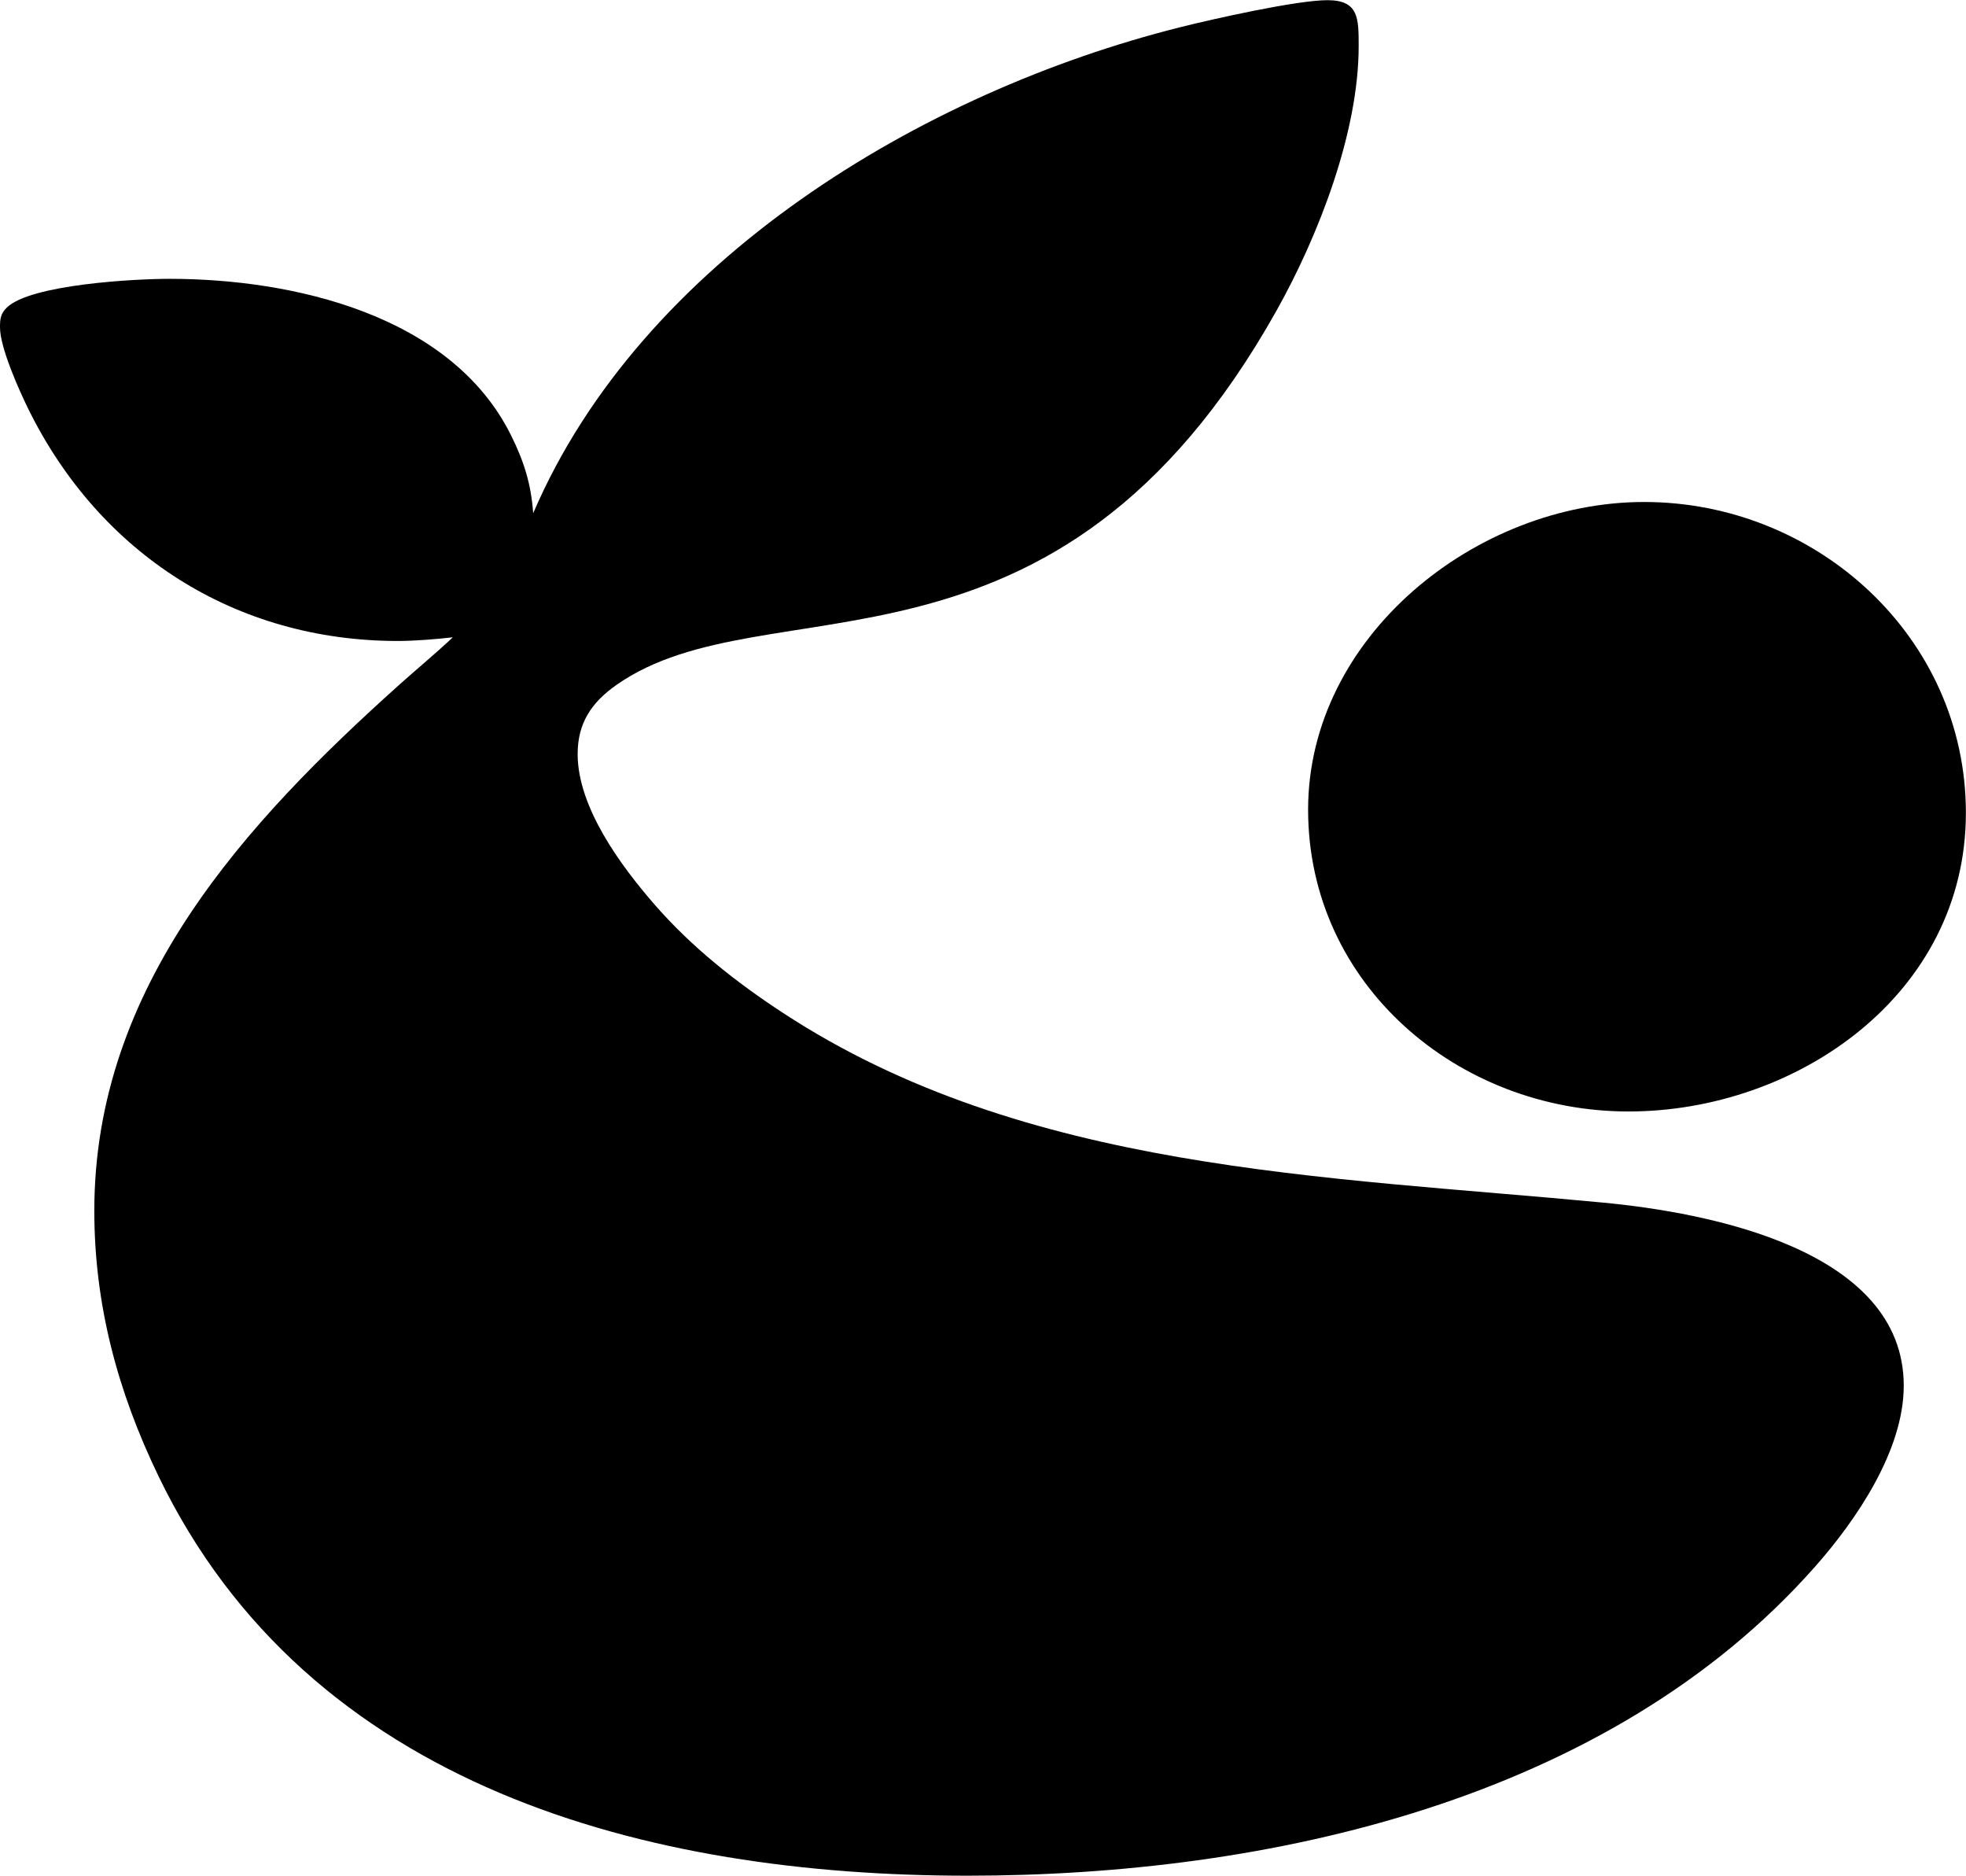
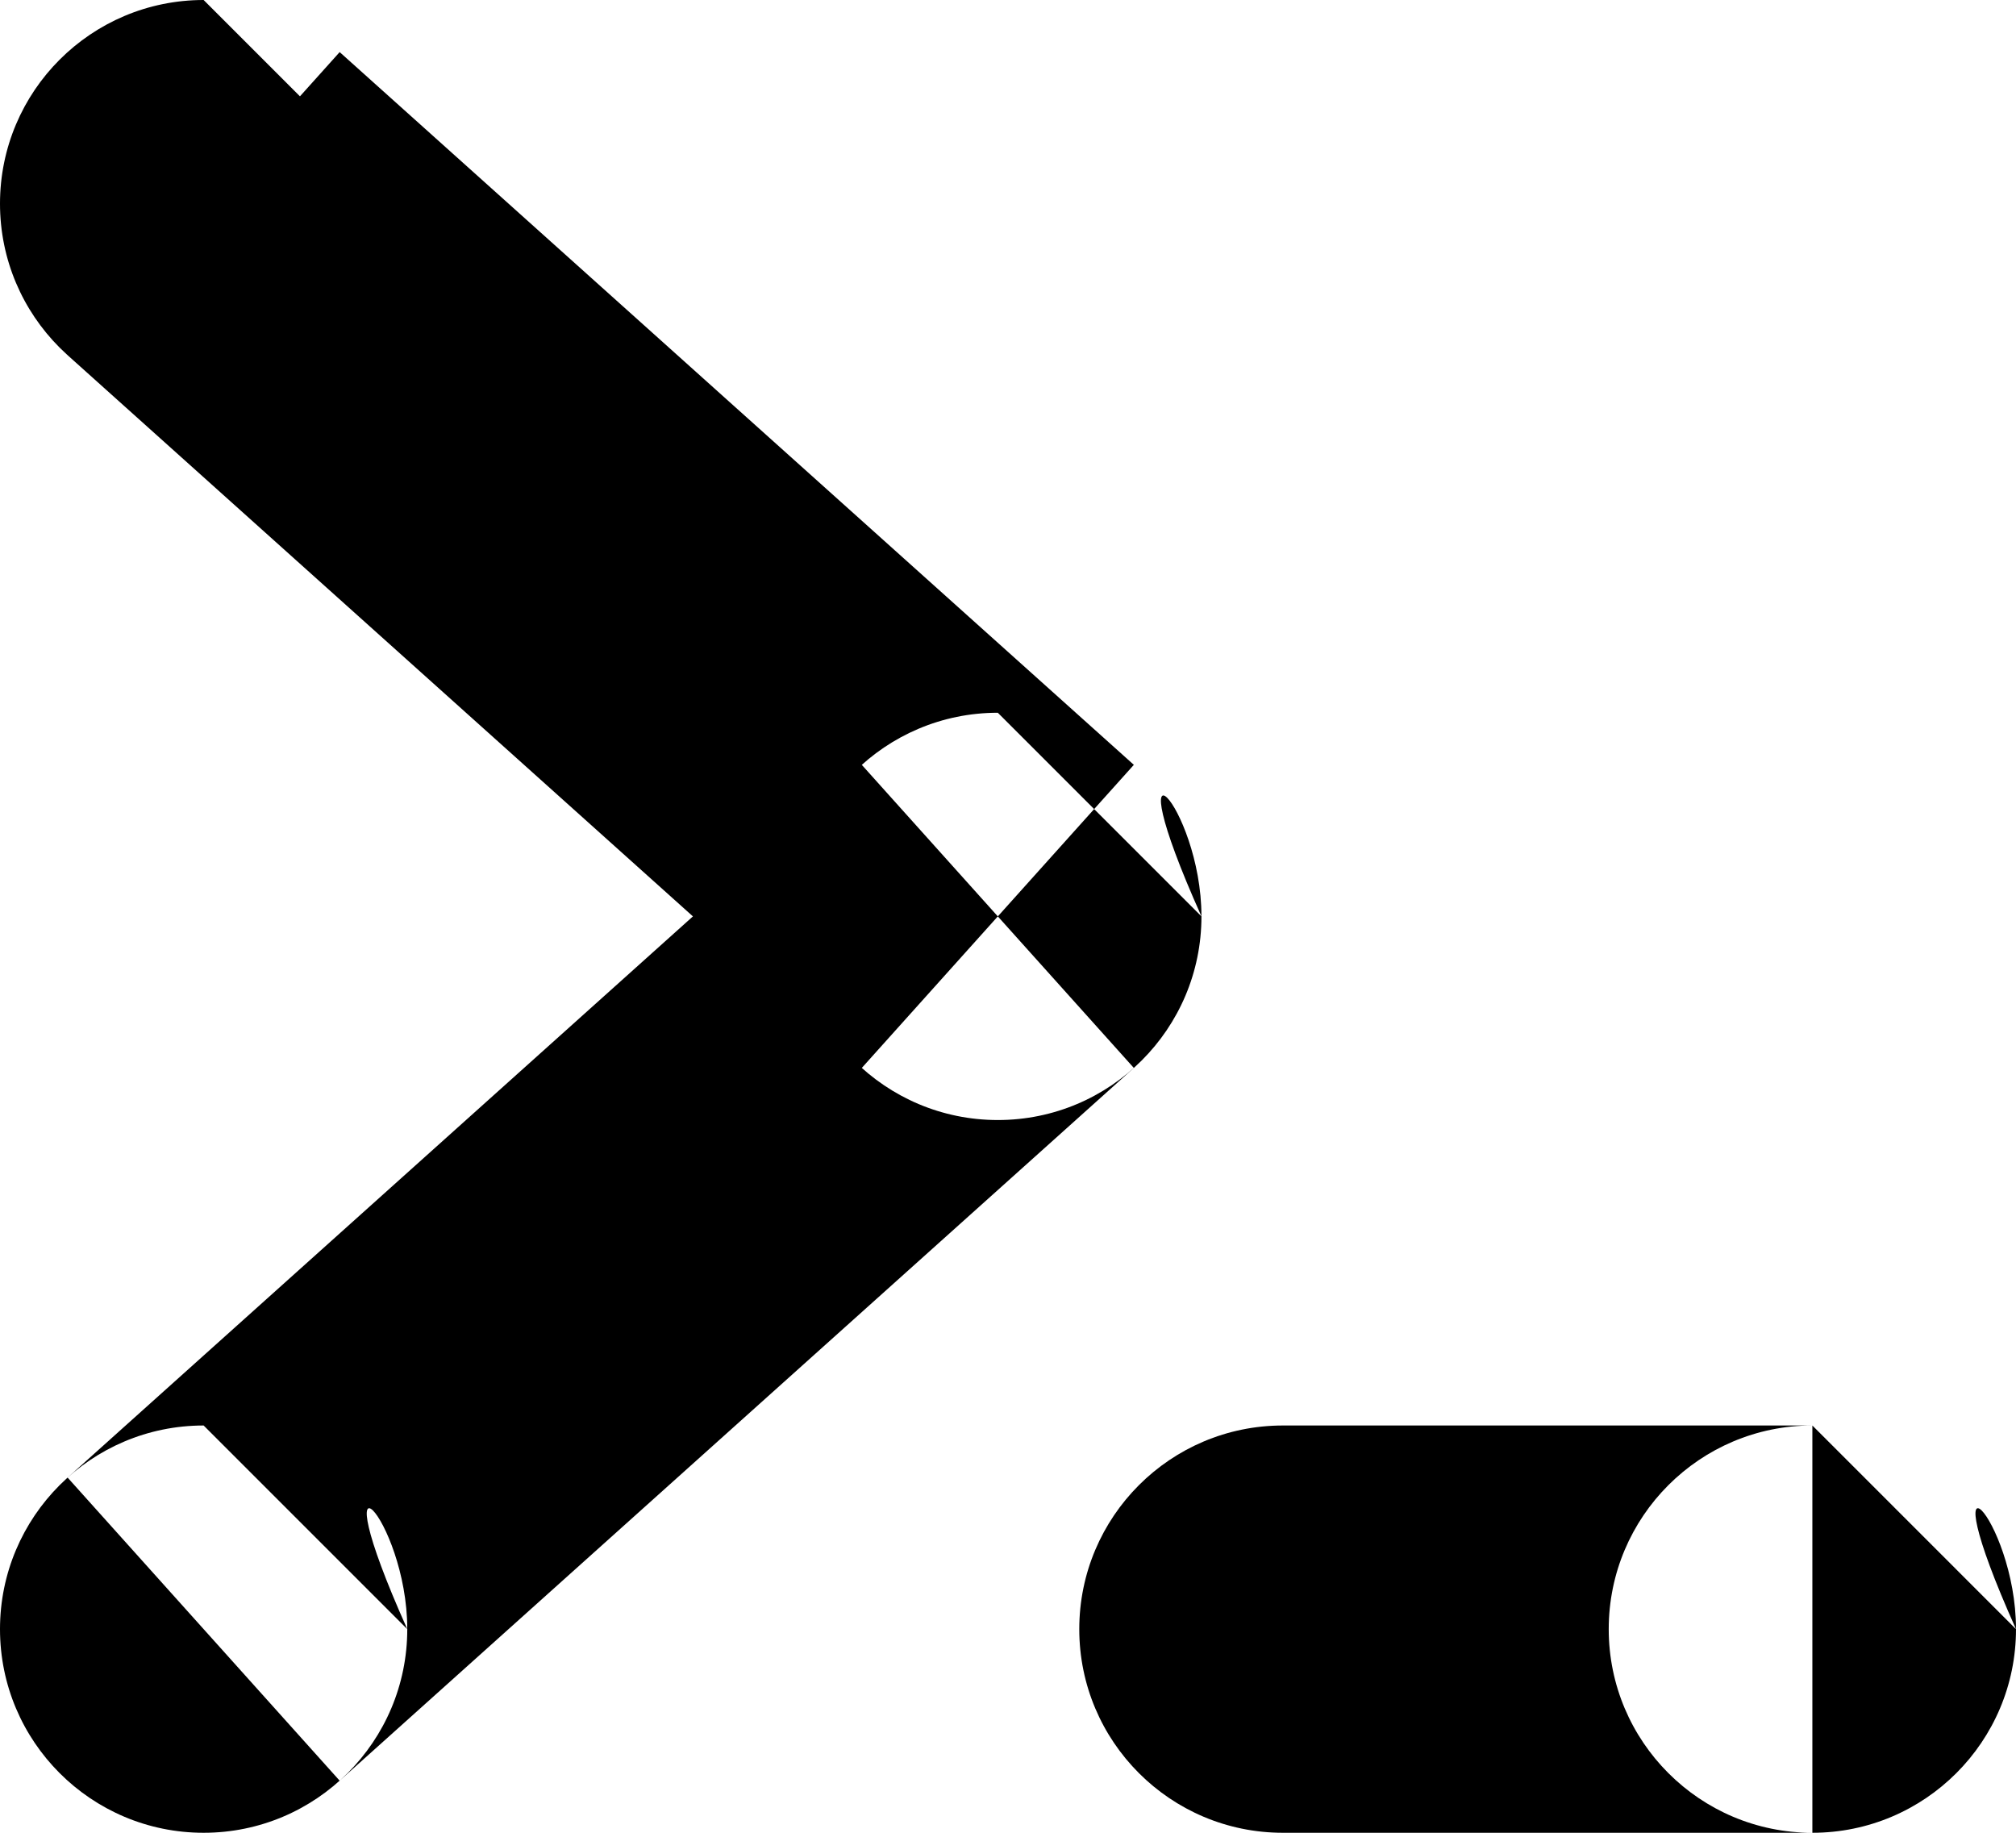
- <svg xmlns="http://www.w3.org/2000/svg" viewBox="26.75 28.01 54.51 52">
-   <path id="body" fill="currentColor" d="M41.533 42.237C44.542 35.225 52.318 30.559 59.471 28.765C60.371 28.538 62.707 28.015 63.555 28.015C64.422 28.015 64.421 28.514 64.421 29.29C64.421 31.68 63.303 34.553 62.143 36.621C55.998 47.579 48.019 44.056 43.838 46.999C43.15 47.483 42.766 48.054 42.766 48.912C42.766 50.39 43.965 52.011 44.897 53.082C45.928 54.267 47.16 55.238 48.469 56.094C55.176 60.483 63.472 60.609 71.206 61.347C74.082 61.621 79.534 62.636 79.534 66.422C79.534 68.215 78.222 70.141 77.075 71.438C71.344 77.92 61.895 80.004 53.58 80.004C44.713 80.004 35.314 77.576 31.142 68.924C30.012 66.582 29.365 64.181 29.365 61.571C29.365 55.356 33.535 50.83 37.86 46.956C38.345 46.522 38.831 46.123 39.305 45.676C38.855 45.728 38.235 45.778 37.786 45.778C33.274 45.778 29.511 43.364 27.53 39.337C27.273 38.812 26.75 37.645 26.75 37.084C26.75 36.858 26.762 36.709 26.938 36.537C27.598 35.893 30.489 35.739 31.449 35.739C34.863 35.739 39.247 36.73 40.913 40.064C41.275 40.789 41.476 41.422 41.533 42.237Z" />
-   <path id="bubble-layer" fill="currentColor" d="M72.336 41.925C77.122 41.925 81.257 45.674 81.257 50.54C81.257 55.583 76.554 58.82 71.902 58.82C67.179 58.82 63.019 55.302 63.019 50.453C63.019 45.66 67.675 41.925 72.336 41.925Z" />
+ <svg xmlns="http://www.w3.org/2000/svg" viewBox="29.25 31.5 49.5 45">
+   <path id="body" fill="currentColor" d="M30.91 40.221C37.41 46.055 43.91 51.888 50.41 57.721C52.637 55.24 54.863 52.76 57.09 50.279C50.59 44.445 44.09 38.612 37.59 32.779C35.363 35.26 33.137 37.74 30.91 40.221ZM50.41 50.279C43.91 56.112 37.41 61.945 30.91 67.779C33.137 70.26 35.363 72.74 37.59 75.221C44.09 69.388 50.59 63.555 57.09 57.721C54.863 55.24 52.637 52.76 50.41 50.279ZM39.25 36.5C37.011 31.5 39.25 33.739 39.25 36.5C39.25 39.261 37.011 41.5 34.25 41.5C31.489 41.5 29.25 39.261 29.25 36.5C29.25 33.739 31.489 31.5 34.25 31.5ZM39.25 71.5C37.011 66.5 39.25 68.739 39.25 71.5C39.25 74.261 37.011 76.5 34.25 76.5C31.489 76.5 29.25 74.261 29.25 71.5C29.25 68.739 31.489 66.5 34.25 66.5ZM39.25 36.5C37.011 31.5 39.25 33.739 39.25 36.5C39.25 39.261 37.011 41.5 34.25 41.5C31.489 41.5 29.25 39.261 29.25 36.5C29.25 33.739 31.489 31.5 34.25 31.5ZM58.75 54C56.511 49 58.75 51.239 58.75 54C58.75 56.761 56.511 59 53.75 59C50.989 59 48.75 56.761 48.75 54C48.75 51.239 50.989 49 53.75 49Z" />
+   <path id="bubble-layer" fill="currentColor" d="M60.75 76.5C65.083 76.5 69.417 76.5 73.75 76.5C73.75 73.167 73.75 69.833 73.75 66.5C69.417 66.5 65.083 66.5 60.75 66.5C60.75 69.833 60.75 73.167 60.75 76.5ZM65.75 71.5C63.511 66.5 65.75 68.739 65.75 71.5C65.75 74.261 63.511 76.5 60.75 76.5C57.989 76.5 55.75 74.261 55.75 71.5C55.75 68.739 57.989 66.5 60.75 66.5ZM78.75 71.5C76.511 66.5 78.75 68.739 78.75 71.5C78.75 74.261 76.511 76.5 73.75 76.5C70.989 76.5 68.75 74.261 68.75 71.5C68.75 68.739 70.989 66.5 73.75 66.5ZM65.75 71.5C63.511 66.5 65.75 68.739 65.75 71.5C65.75 74.261 63.511 76.5 60.75 76.5C57.989 76.5 55.75 74.261 55.75 71.5C55.75 68.739 57.989 66.5 60.75 66.5Z" />
</svg>
